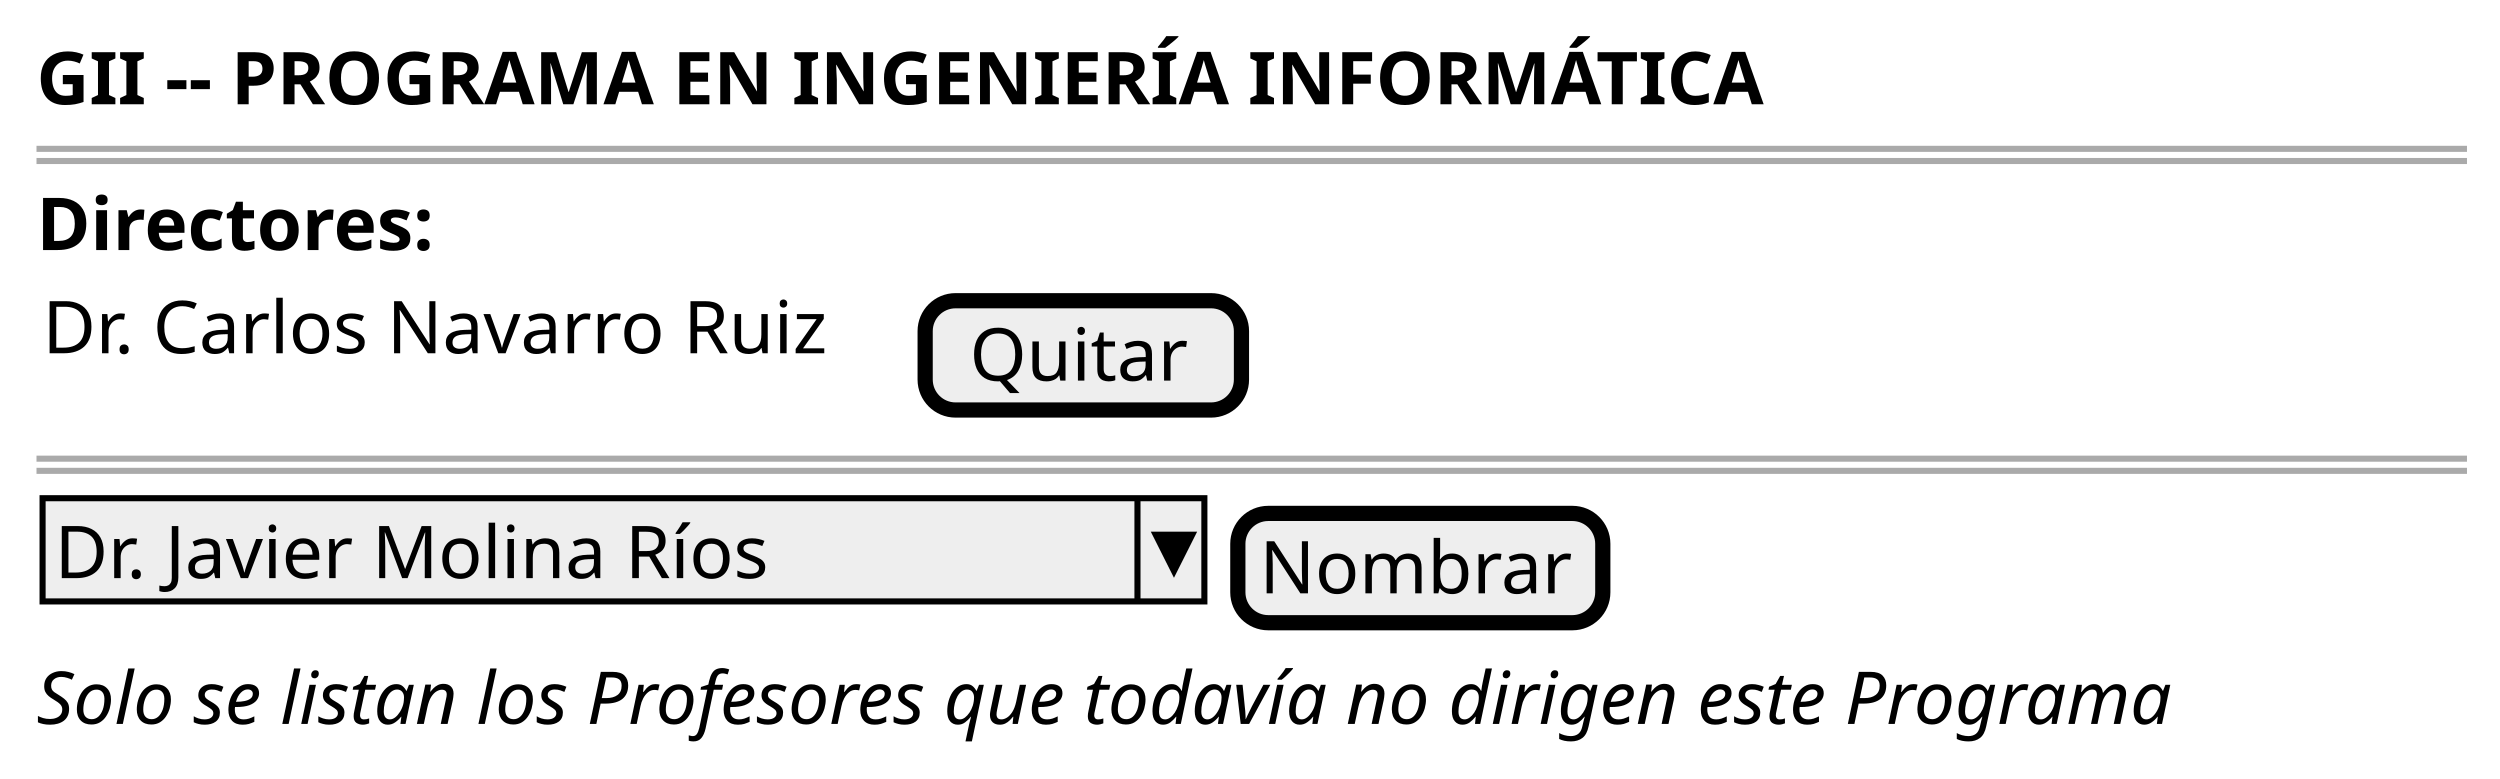
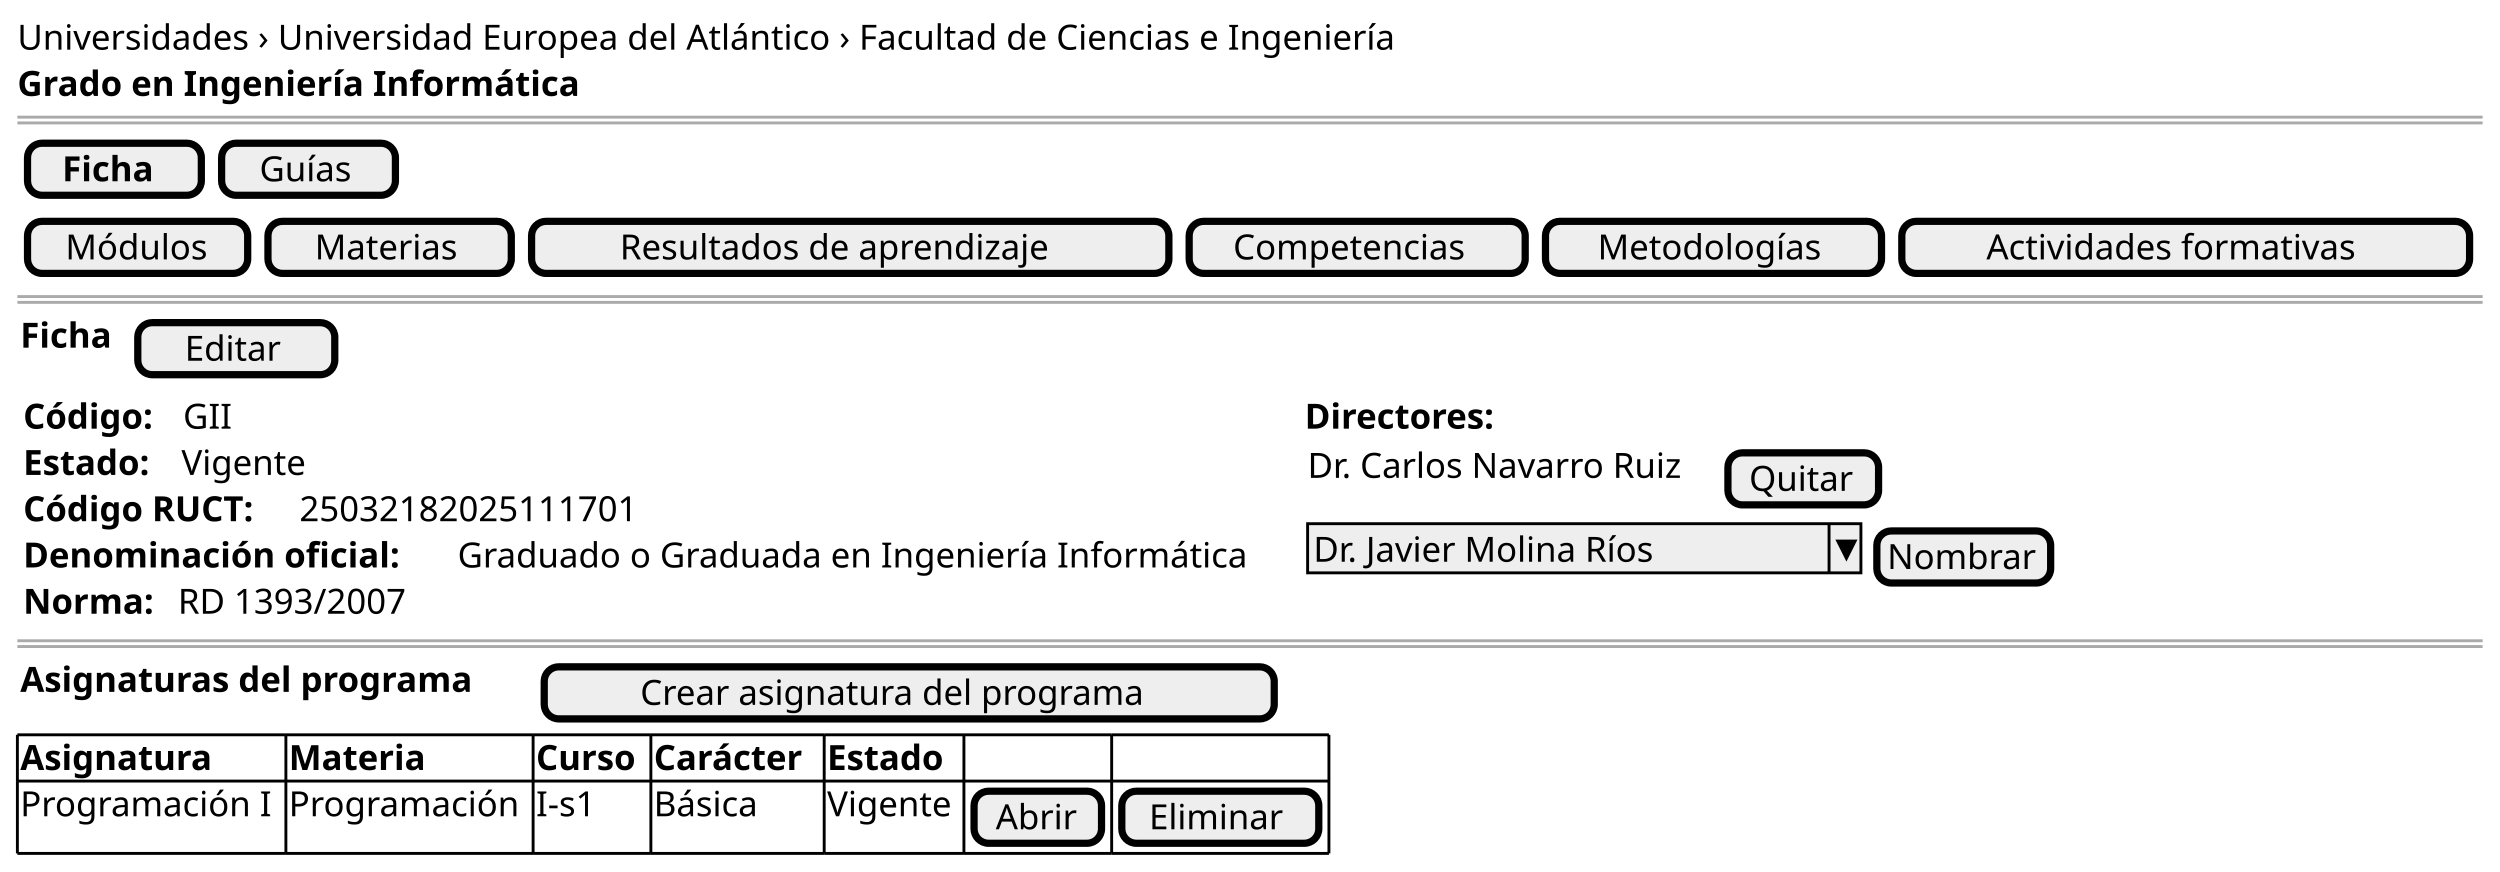
- <svg xmlns="http://www.w3.org/2000/svg" version="1.1" data-diagram-type="SALT" style="width:411px;height:128px;background:#FFFFFF;" width="411px" height="128px" viewBox="0 0 411 128" zoomAndPan="magnify" preserveAspectRatio="none" contentStyleType="text/css">
+ <svg xmlns="http://www.w3.org/2000/svg" version="1.1" data-diagram-type="SALT" style="width:863px;height:301px;background:#FFFFFF;" width="863px" height="301px" viewBox="0 0 863 301" zoomAndPan="magnify" preserveAspectRatio="none" contentStyleType="text/css">
  <defs />
  <g font-family="sans-serif" lengthAdjust="spacing">
-     <text x="6" y="17.139" fill="#000" font-size="12" textLength="318.082" font-weight="700">GII -- PROGRAMA EN INGENIERÍA INFORMÁTICA</text>
-     <line x1="6" y1="24.469" x2="405.572" y2="24.469" style="stroke:#AAA;stroke-width:1;" />
-     <line x1="6" y1="26.469" x2="405.572" y2="26.469" style="stroke:#AAA;stroke-width:1;" />
-     <text x="6" y="41.107" fill="#000" font-size="12" textLength="75.223" font-weight="700">Directores:</text>
-     <text x="7" y="58.076" fill="#000" font-size="12" textLength="140.596">Dr. Carlos Navarro Ruiz</text>
-     <rect x="152.096" y="49.438" width="52" height="17.969" fill="#EEE" style="stroke:#000;stroke-width:2.5;" rx="5" ry="5" />
-     <text x="159.407" y="62.576" fill="#000" font-size="12" textLength="37.377">Quitar</text>
-     <line x1="6" y1="75.406" x2="405.572" y2="75.406" style="stroke:#AAA;stroke-width:1;" />
-     <line x1="6" y1="77.406" x2="405.572" y2="77.406" style="stroke:#AAA;stroke-width:1;" />
-     <rect x="7" y="81.906" width="191" height="16.969" fill="#EEE" style="stroke:#000;stroke-width:1;" />
-     <text x="9" y="95.045" fill="#000" font-size="12" textLength="127.664">Dr. Javier Molina Ríos</text>
-     <line x1="187" y1="81.906" x2="187" y2="98.875" style="stroke:#000;stroke-width:1;" />
-     <polygon points="190,87.906,196,87.906,193,93.875" fill="#000" style="stroke:#000;stroke-width:1;stroke-linejoin:miter;stroke-miterlimit:10;" />
-     <rect x="203.5" y="84.406" width="60" height="17.969" fill="#EEE" style="stroke:#000;stroke-width:2.5;" rx="5" ry="5" />
-     <text x="207.077" y="97.545" fill="#000" font-size="12" textLength="52.846">Nombrar</text>
-     <text x="6" y="119.014" fill="#000" font-size="12" textLength="398.572" font-style="italic">Solo se listan los Profesores que todavía no dirigen este Programa</text>
+     <text x="6" y="17.139" fill="#000" font-size="12" textLength="513.334">Universidades › Universidad Europea del Atlántico › Facultad de Ciencias e Ingeniería</text>
+     <text x="6" y="33.107" fill="#000" font-size="12" textLength="216.627" font-weight="700">Grado en Ingeniería Informática</text>
+     <line x1="6" y1="40.438" x2="857" y2="40.438" style="stroke:#AAA;stroke-width:1;" />
+     <line x1="6" y1="42.438" x2="857" y2="42.438" style="stroke:#AAA;stroke-width:1;" />
+     <rect x="9.5" y="49.438" width="60" height="17.969" fill="#EEE" style="stroke:#000;stroke-width:2.5;" rx="5" ry="5" />
+     <text x="21.468" y="62.576" fill="#000" font-size="12" textLength="36.064" font-weight="700">Ficha</text>
+     <rect x="76.5" y="49.438" width="60" height="17.969" fill="#EEE" style="stroke:#000;stroke-width:2.5;" rx="5" ry="5" />
+     <text x="89.578" y="62.576" fill="#000" font-size="12" textLength="33.844">Guías</text>
+     <rect x="9.5" y="76.406" width="76" height="17.969" fill="#EEE" style="stroke:#000;stroke-width:2.5;" rx="5" ry="5" />
+     <text x="22.577" y="89.545" fill="#000" font-size="12" textLength="49.846">Módulos</text>
+     <rect x="92.5" y="76.406" width="84" height="17.969" fill="#EEE" style="stroke:#000;stroke-width:2.5;" rx="5" ry="5" />
+     <text x="108.666" y="89.545" fill="#000" font-size="12" textLength="51.668">Materias</text>
+     <rect x="183.5" y="76.406" width="220" height="17.969" fill="#EEE" style="stroke:#000;stroke-width:2.5;" rx="5" ry="5" />
+     <text x="213.988" y="89.545" fill="#000" font-size="12" textLength="159.023">Resultados de aprendizaje</text>
+     <rect x="410.5" y="76.406" width="116" height="17.969" fill="#EEE" style="stroke:#000;stroke-width:2.5;" rx="5" ry="5" />
+     <text x="425.68" y="89.545" fill="#000" font-size="12" textLength="85.641">Competencias</text>
+     <rect x="533.5" y="76.406" width="116" height="17.969" fill="#EEE" style="stroke:#000;stroke-width:2.5;" rx="5" ry="5" />
+     <text x="551.513" y="89.545" fill="#000" font-size="12" textLength="79.975">Metodologías</text>
+     <rect x="656.5" y="76.406" width="196" height="17.969" fill="#EEE" style="stroke:#000;stroke-width:2.5;" rx="5" ry="5" />
+     <text x="685.696" y="89.545" fill="#000" font-size="12" textLength="137.607">Actividades formativas</text>
+     <line x1="6" y1="102.375" x2="857" y2="102.375" style="stroke:#AAA;stroke-width:1;" />
+     <line x1="6" y1="104.375" x2="857" y2="104.375" style="stroke:#AAA;stroke-width:1;" />
+     <text x="7" y="120.014" fill="#000" font-size="12" textLength="36.064" font-weight="700">Ficha</text>
+     <rect x="47.564" y="111.375" width="68" height="17.969" fill="#EEE" style="stroke:#000;stroke-width:2.5;" rx="5" ry="5" />
+     <text x="63.802" y="124.514" fill="#000" font-size="12" textLength="35.525">Editar</text>
+     <text x="8" y="147.982" fill="#000" font-size="12" textLength="51.387" font-weight="700">Código:</text>
+     <text x="63.201" y="147.982" fill="#000" font-size="12" textLength="16.377">GII</text>
+     <text x="8" y="163.951" fill="#000" font-size="12" textLength="50.807" font-weight="700">Estado:</text>
+     <text x="62.621" y="163.951" fill="#000" font-size="12" textLength="46.236">Vigente</text>
+     <text x="8" y="179.92" fill="#000" font-size="12" textLength="91.541" font-weight="700">Código RUCT:</text>
+     <text x="103.355" y="179.92" fill="#000" font-size="12" textLength="129.791">25032182025111701</text>
+     <text x="8" y="195.889" fill="#000" font-size="12" textLength="146.15" font-weight="700">Denominación oficial:</text>
+     <text x="157.965" y="195.889" fill="#000" font-size="12" textLength="288.422">Graduado o Graduada en Ingeniería Informática</text>
+     <text x="8" y="211.857" fill="#000" font-size="12" textLength="49.605" font-weight="700">Norma:</text>
+     <text x="61.42" y="211.857" fill="#000" font-size="12" textLength="86.514">RD 1393/2007</text>
+     <text x="450.387" y="147.982" fill="#000" font-size="12" textLength="75.223" font-weight="700">Directores:</text>
+     <text x="451.387" y="164.951" fill="#000" font-size="12" textLength="140.596">Dr. Carlos Navarro Ruiz</text>
+     <rect x="596.482" y="156.313" width="52" height="17.969" fill="#EEE" style="stroke:#000;stroke-width:2.5;" rx="5" ry="5" />
+     <text x="603.794" y="169.451" fill="#000" font-size="12" textLength="37.377">Quitar</text>
+     <rect x="451.387" y="180.781" width="191" height="16.969" fill="#EEE" style="stroke:#000;stroke-width:1;" />
+     <text x="453.387" y="193.92" fill="#000" font-size="12" textLength="127.664">Dr. Javier Molina Ríos</text>
+     <line x1="631.387" y1="180.781" x2="631.387" y2="197.75" style="stroke:#000;stroke-width:1;" />
+     <polygon points="634.387,186.781,640.387,186.781,637.387,192.75" fill="#000" style="stroke:#000;stroke-width:1;stroke-linejoin:miter;stroke-miterlimit:10;" />
+     <rect x="647.887" y="183.281" width="60" height="17.969" fill="#EEE" style="stroke:#000;stroke-width:2.5;" rx="5" ry="5" />
+     <text x="651.464" y="196.42" fill="#000" font-size="12" textLength="52.846">Nombrar</text>
+     <line x1="6" y1="221.188" x2="857" y2="221.188" style="stroke:#AAA;stroke-width:1;" />
+     <line x1="6" y1="223.188" x2="857" y2="223.188" style="stroke:#AAA;stroke-width:1;" />
+     <text x="7" y="238.826" fill="#000" font-size="12" textLength="176.367" font-weight="700">Asignaturas del programa</text>
+     <rect x="187.867" y="230.188" width="252" height="17.969" fill="#EEE" style="stroke:#000;stroke-width:2.5;" rx="5" ry="5" />
+     <text x="221.011" y="243.326" fill="#000" font-size="12" textLength="185.713">Crear asignatura del programa</text>
+     <text x="7" y="265.795" fill="#000" font-size="12" textLength="74.068" font-weight="700">Asignatura</text>
+     <text x="99.691" y="265.795" fill="#000" font-size="12" textLength="52.043" font-weight="700">Materia</text>
+     <text x="185.029" y="265.795" fill="#000" font-size="12" textLength="38.654" font-weight="700">Curso</text>
+     <text x="225.684" y="265.795" fill="#000" font-size="12" textLength="57.826" font-weight="700">Carácter</text>
+     <text x="285.51" y="265.795" fill="#000" font-size="12" textLength="46.008" font-weight="700">Estado</text>
+     <text x="7" y="281.764" fill="#000" font-size="12" textLength="90.691">Programación I</text>
+     <text x="99.691" y="281.764" fill="#000" font-size="12" textLength="83.338">Programación</text>
+     <text x="185.029" y="281.764" fill="#000" font-size="12" textLength="21.756">I-s1</text>
+     <text x="225.684" y="281.764" fill="#000" font-size="12" textLength="39.123">Básica</text>
+     <text x="285.51" y="281.764" fill="#000" font-size="12" textLength="46.236">Vigente</text>
+     <rect x="336.246" y="273.125" width="44" height="17.969" fill="#EEE" style="stroke:#000;stroke-width:2.5;" rx="5" ry="5" />
+     <text x="343.732" y="286.264" fill="#000" font-size="12" textLength="29.027">Abrir</text>
+     <rect x="387.246" y="273.125" width="68" height="17.969" fill="#EEE" style="stroke:#000;stroke-width:2.5;" rx="5" ry="5" />
+     <text x="396.663" y="286.264" fill="#000" font-size="12" textLength="49.166">Eliminar</text>
+     <line x1="6" y1="253.656" x2="98.691" y2="253.656" style="stroke:#000;stroke-width:1;" />
+     <line x1="184.029" y1="294.594" x2="224.684" y2="294.594" style="stroke:#000;stroke-width:1;" />
+     <line x1="98.691" y1="253.656" x2="184.029" y2="253.656" style="stroke:#000;stroke-width:1;" />
+     <line x1="224.684" y1="294.594" x2="284.51" y2="294.594" style="stroke:#000;stroke-width:1;" />
+     <line x1="184.029" y1="253.656" x2="224.684" y2="253.656" style="stroke:#000;stroke-width:1;" />
+     <line x1="284.51" y1="294.594" x2="332.746" y2="294.594" style="stroke:#000;stroke-width:1;" />
+     <line x1="224.684" y1="253.656" x2="284.51" y2="253.656" style="stroke:#000;stroke-width:1;" />
+     <line x1="332.746" y1="294.594" x2="383.746" y2="294.594" style="stroke:#000;stroke-width:1;" />
+     <line x1="284.51" y1="253.656" x2="332.746" y2="253.656" style="stroke:#000;stroke-width:1;" />
+     <line x1="383.746" y1="294.594" x2="458.746" y2="294.594" style="stroke:#000;stroke-width:1;" />
+     <line x1="332.746" y1="253.656" x2="383.746" y2="253.656" style="stroke:#000;stroke-width:1;" />
+     <line x1="383.746" y1="253.656" x2="458.746" y2="253.656" style="stroke:#000;stroke-width:1;" />
+     <line x1="6" y1="269.625" x2="98.691" y2="269.625" style="stroke:#000;stroke-width:1;" />
+     <line x1="98.691" y1="269.625" x2="184.029" y2="269.625" style="stroke:#000;stroke-width:1;" />
+     <line x1="184.029" y1="269.625" x2="224.684" y2="269.625" style="stroke:#000;stroke-width:1;" />
+     <line x1="224.684" y1="269.625" x2="284.51" y2="269.625" style="stroke:#000;stroke-width:1;" />
+     <line x1="284.51" y1="269.625" x2="332.746" y2="269.625" style="stroke:#000;stroke-width:1;" />
+     <line x1="332.746" y1="269.625" x2="383.746" y2="269.625" style="stroke:#000;stroke-width:1;" />
+     <line x1="383.746" y1="269.625" x2="458.746" y2="269.625" style="stroke:#000;stroke-width:1;" />
+     <line x1="6" y1="294.594" x2="98.691" y2="294.594" style="stroke:#000;stroke-width:1;" />
+     <line x1="98.691" y1="294.594" x2="184.029" y2="294.594" style="stroke:#000;stroke-width:1;" />
+     <line x1="6" y1="253.656" x2="6" y2="269.625" style="stroke:#000;stroke-width:1;" />
+     <line x1="98.691" y1="253.656" x2="98.691" y2="269.625" style="stroke:#000;stroke-width:1;" />
+     <line x1="184.029" y1="253.656" x2="184.029" y2="269.625" style="stroke:#000;stroke-width:1;" />
+     <line x1="224.684" y1="253.656" x2="224.684" y2="269.625" style="stroke:#000;stroke-width:1;" />
+     <line x1="284.51" y1="253.656" x2="284.51" y2="269.625" style="stroke:#000;stroke-width:1;" />
+     <line x1="332.746" y1="253.656" x2="332.746" y2="269.625" style="stroke:#000;stroke-width:1;" />
+     <line x1="383.746" y1="253.656" x2="383.746" y2="269.625" style="stroke:#000;stroke-width:1;" />
+     <line x1="458.746" y1="253.656" x2="458.746" y2="269.625" style="stroke:#000;stroke-width:1;" />
+     <line x1="6" y1="269.625" x2="6" y2="294.594" style="stroke:#000;stroke-width:1;" />
+     <line x1="98.691" y1="269.625" x2="98.691" y2="294.594" style="stroke:#000;stroke-width:1;" />
+     <line x1="184.029" y1="269.625" x2="184.029" y2="294.594" style="stroke:#000;stroke-width:1;" />
+     <line x1="224.684" y1="269.625" x2="224.684" y2="294.594" style="stroke:#000;stroke-width:1;" />
+     <line x1="284.51" y1="269.625" x2="284.51" y2="294.594" style="stroke:#000;stroke-width:1;" />
+     <line x1="332.746" y1="269.625" x2="332.746" y2="294.594" style="stroke:#000;stroke-width:1;" />
+     <line x1="383.746" y1="269.625" x2="383.746" y2="294.594" style="stroke:#000;stroke-width:1;" />
+     <line x1="458.746" y1="269.625" x2="458.746" y2="294.594" style="stroke:#000;stroke-width:1;" />
  </g>
</svg>
